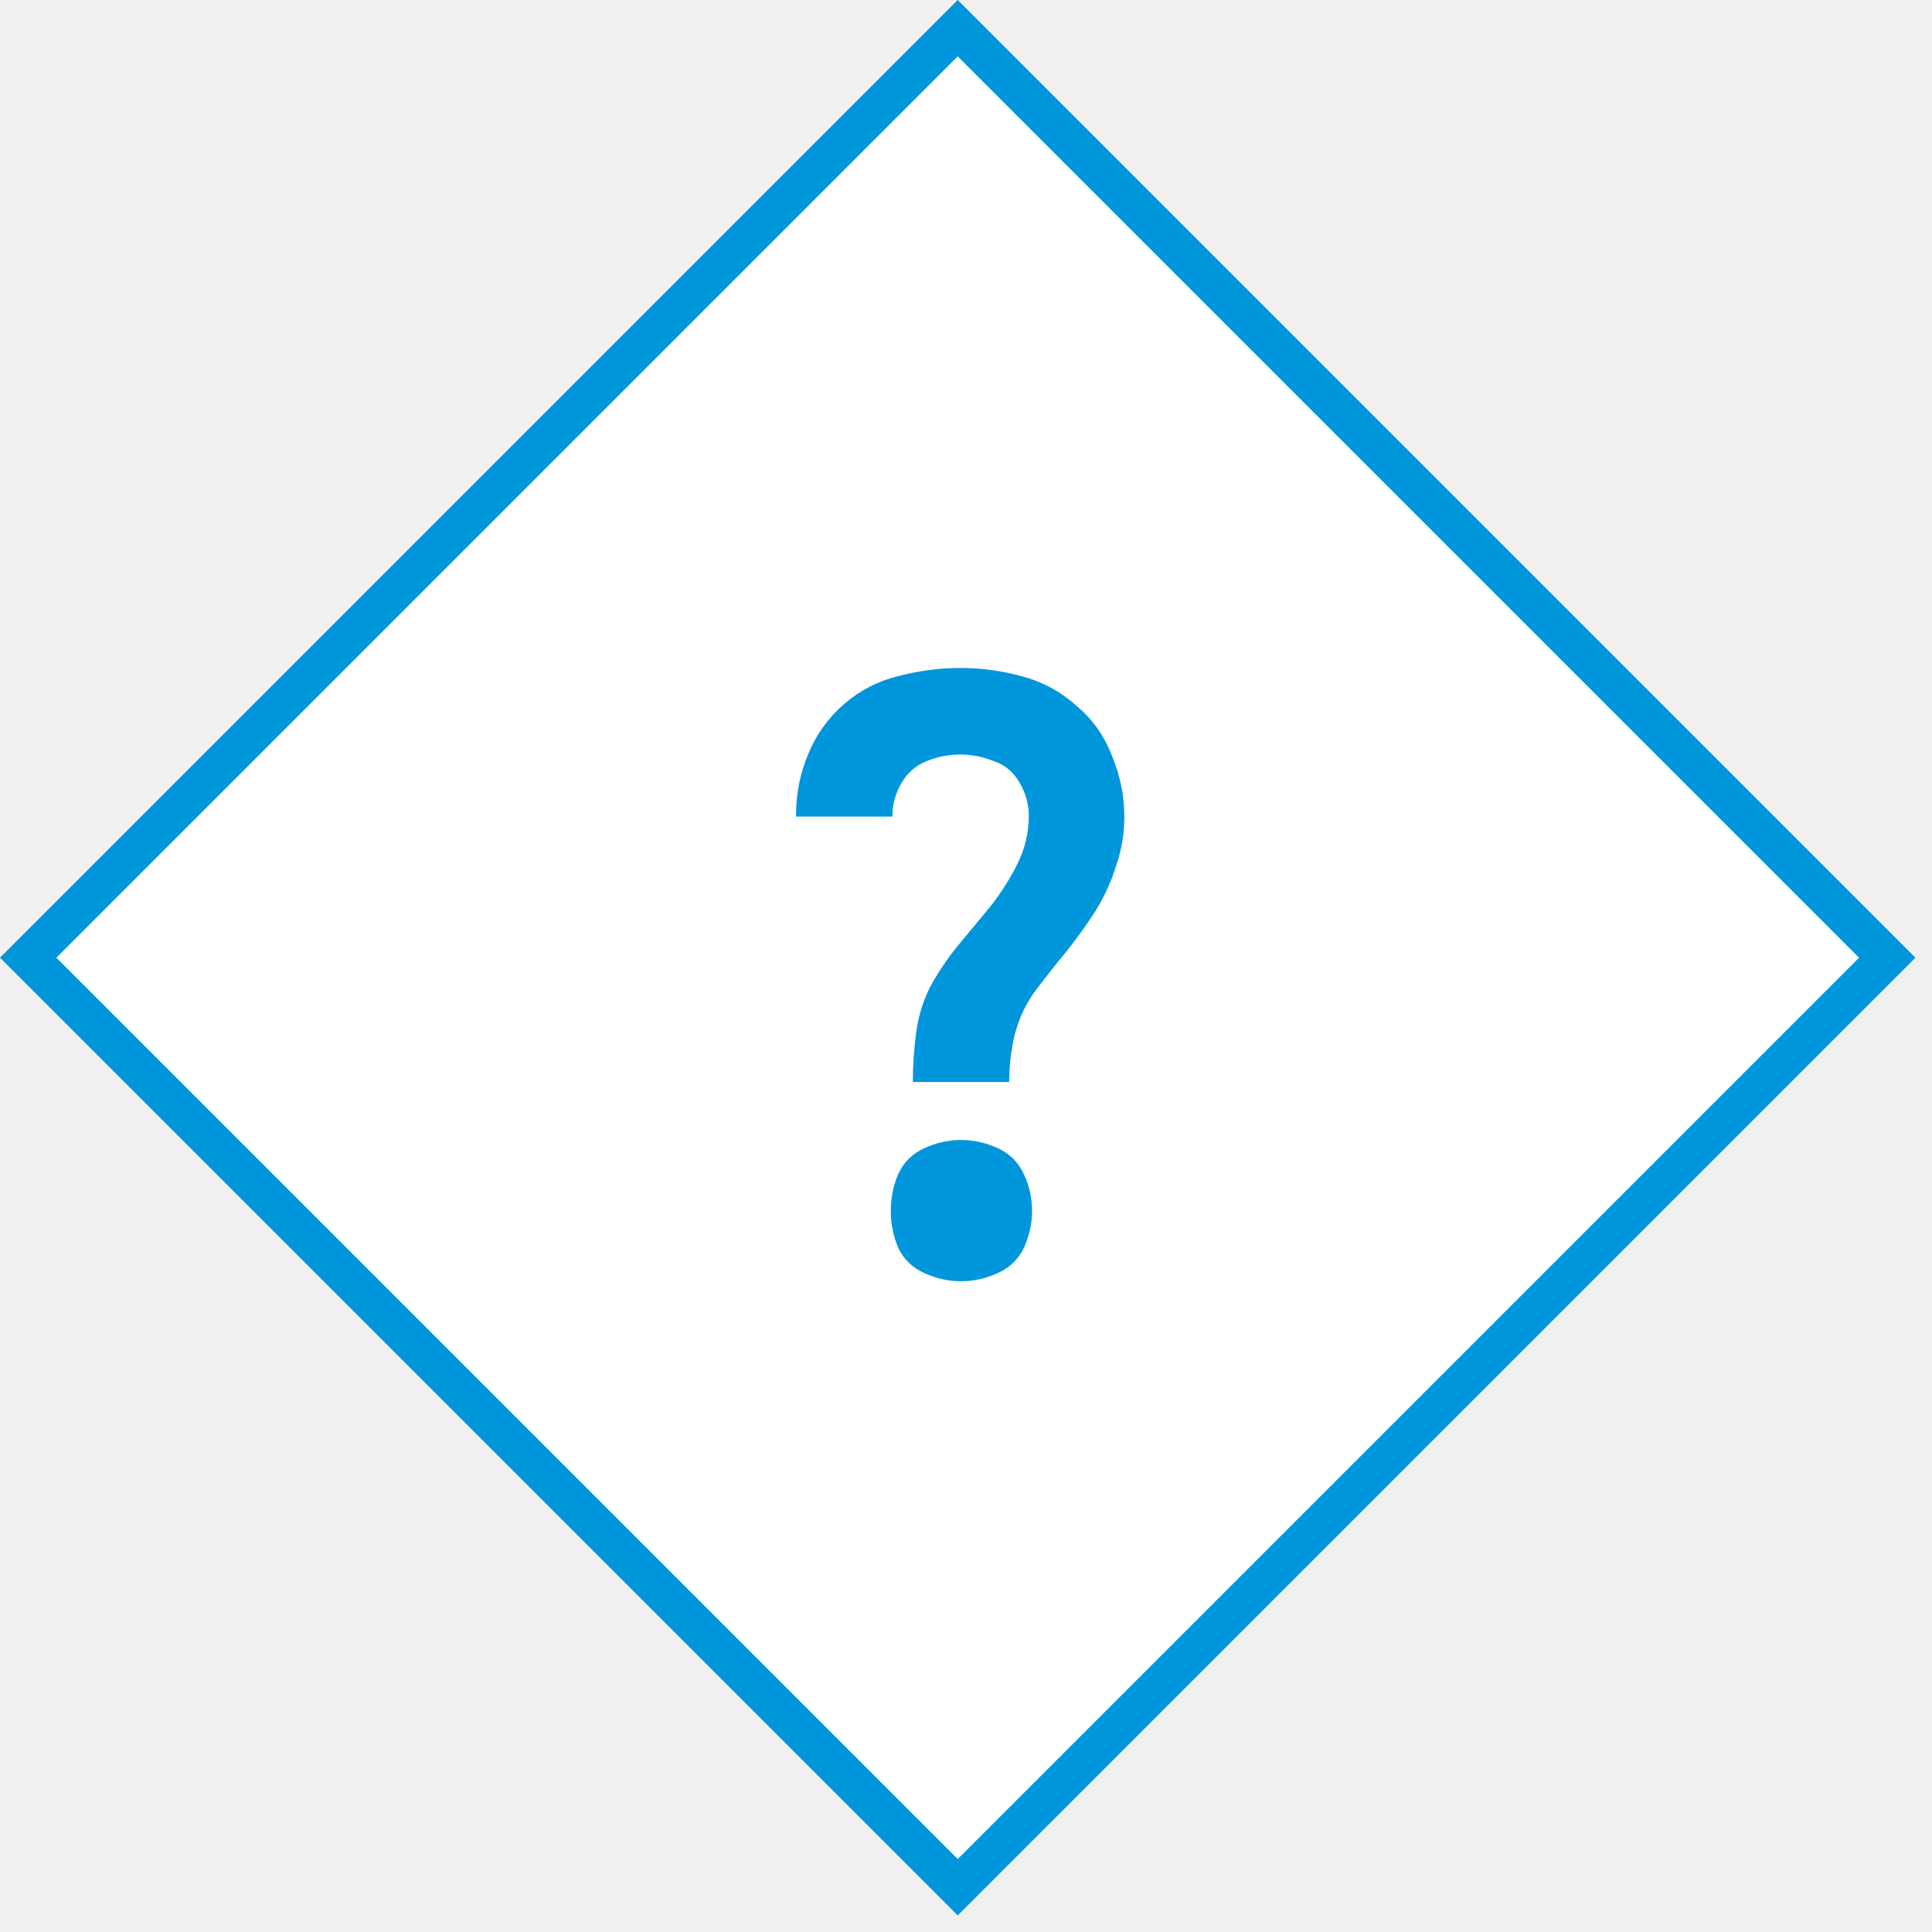
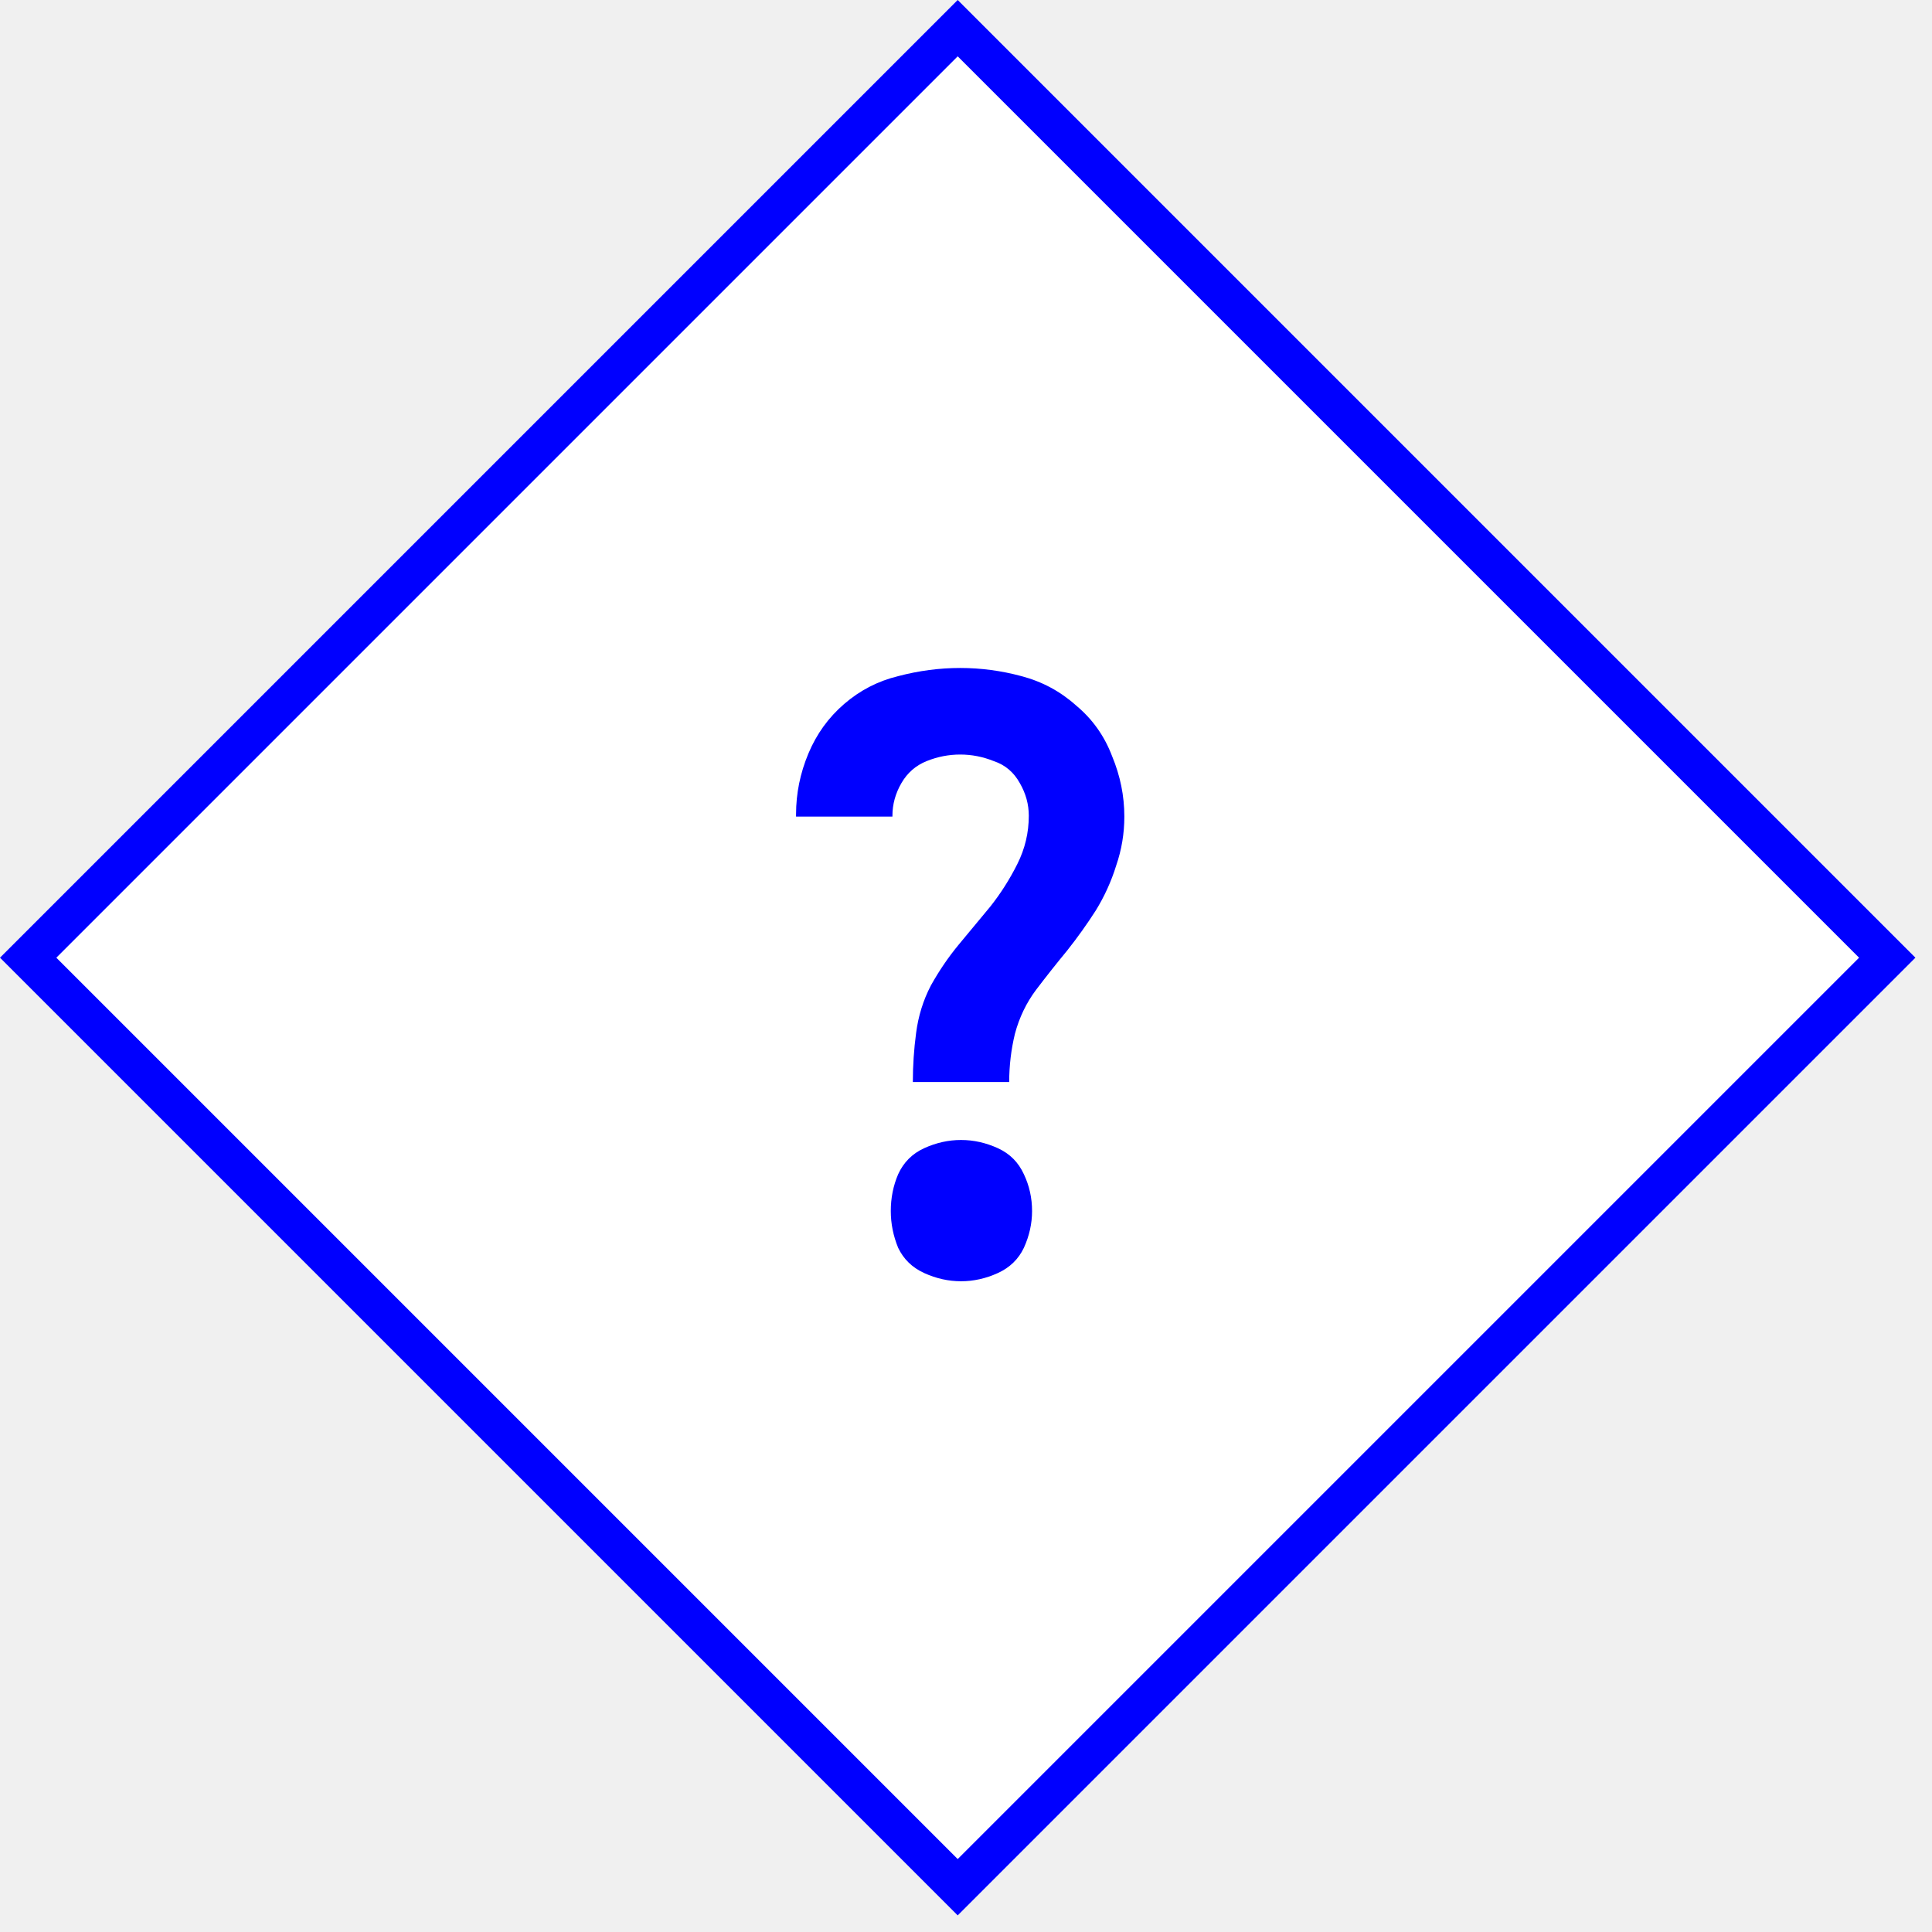
<svg xmlns="http://www.w3.org/2000/svg" width="97" height="97" viewBox="0 0 97 97" fill="none">
-   <rect x="48.083" y="1.414" width="66" height="66" transform="rotate(45 48.0833 1.41421)" fill="white" stroke="#0096DC" stroke-width="2" />
-   <path d="M50.669 54.324H45.831C45.831 53.504 45.886 52.684 45.995 51.864C46.104 51.017 46.35 50.224 46.733 49.486C47.143 48.748 47.608 48.065 48.127 47.436C48.674 46.78 49.207 46.138 49.726 45.509C50.245 44.853 50.696 44.142 51.079 43.377C51.462 42.612 51.653 41.805 51.653 40.958C51.653 40.384 51.503 39.837 51.202 39.318C50.901 38.771 50.464 38.402 49.89 38.211C49.343 37.992 48.783 37.883 48.209 37.883C47.635 37.883 47.075 37.992 46.528 38.211C45.981 38.43 45.558 38.799 45.257 39.318C44.956 39.837 44.806 40.384 44.806 40.958V40.999H39.968V40.876C39.968 39.837 40.173 38.826 40.583 37.842C40.993 36.858 41.594 36.024 42.387 35.341C43.18 34.658 44.082 34.193 45.093 33.947C46.132 33.674 47.17 33.537 48.209 33.537C49.248 33.537 50.273 33.674 51.284 33.947C52.323 34.22 53.238 34.712 54.031 35.423C54.851 36.106 55.452 36.954 55.835 37.965C56.245 38.949 56.45 39.96 56.45 40.999C56.45 41.846 56.313 42.666 56.04 43.459C55.794 44.252 55.452 45.003 55.015 45.714C54.578 46.397 54.099 47.067 53.58 47.723C53.061 48.352 52.541 49.008 52.022 49.691C51.53 50.347 51.175 51.085 50.956 51.905C50.765 52.698 50.669 53.504 50.669 54.324ZM48.25 64.328C47.621 64.328 47.006 64.191 46.405 63.918C45.804 63.645 45.366 63.221 45.093 62.647C44.847 62.046 44.724 61.431 44.724 60.802C44.724 60.146 44.847 59.531 45.093 58.957C45.366 58.356 45.804 57.918 46.405 57.645C47.006 57.372 47.621 57.235 48.25 57.235C48.879 57.235 49.494 57.372 50.095 57.645C50.696 57.918 51.134 58.356 51.407 58.957C51.68 59.531 51.817 60.146 51.817 60.802C51.817 61.431 51.68 62.046 51.407 62.647C51.134 63.221 50.696 63.645 50.095 63.918C49.494 64.191 48.879 64.328 48.25 64.328Z" fill="#0096DC" />
+   <rect x="48.083" y="1.414" width="66" height="66" transform="rotate(45 48.0833 1.41421)" fill="white" stroke="#0000FF" stroke-width="2" />
+   <path d="M50.669 54.324H45.831C45.831 53.504 45.886 52.684 45.995 51.864C46.104 51.017 46.35 50.224 46.733 49.486C47.143 48.748 47.608 48.065 48.127 47.436C48.674 46.78 49.207 46.138 49.726 45.509C50.245 44.853 50.696 44.142 51.079 43.377C51.462 42.612 51.653 41.805 51.653 40.958C51.653 40.384 51.503 39.837 51.202 39.318C50.901 38.771 50.464 38.402 49.89 38.211C49.343 37.992 48.783 37.883 48.209 37.883C47.635 37.883 47.075 37.992 46.528 38.211C45.981 38.43 45.558 38.799 45.257 39.318C44.956 39.837 44.806 40.384 44.806 40.958V40.999H39.968V40.876C39.968 39.837 40.173 38.826 40.583 37.842C40.993 36.858 41.594 36.024 42.387 35.341C43.18 34.658 44.082 34.193 45.093 33.947C46.132 33.674 47.17 33.537 48.209 33.537C49.248 33.537 50.273 33.674 51.284 33.947C52.323 34.22 53.238 34.712 54.031 35.423C54.851 36.106 55.452 36.954 55.835 37.965C56.245 38.949 56.45 39.96 56.45 40.999C56.45 41.846 56.313 42.666 56.04 43.459C55.794 44.252 55.452 45.003 55.015 45.714C54.578 46.397 54.099 47.067 53.58 47.723C53.061 48.352 52.541 49.008 52.022 49.691C51.53 50.347 51.175 51.085 50.956 51.905C50.765 52.698 50.669 53.504 50.669 54.324ZM48.25 64.328C47.621 64.328 47.006 64.191 46.405 63.918C45.804 63.645 45.366 63.221 45.093 62.647C44.847 62.046 44.724 61.431 44.724 60.802C44.724 60.146 44.847 59.531 45.093 58.957C45.366 58.356 45.804 57.918 46.405 57.645C47.006 57.372 47.621 57.235 48.25 57.235C48.879 57.235 49.494 57.372 50.095 57.645C50.696 57.918 51.134 58.356 51.407 58.957C51.68 59.531 51.817 60.146 51.817 60.802C51.817 61.431 51.68 62.046 51.407 62.647C51.134 63.221 50.696 63.645 50.095 63.918C49.494 64.191 48.879 64.328 48.25 64.328Z" fill="#0000FF" />
</svg>
